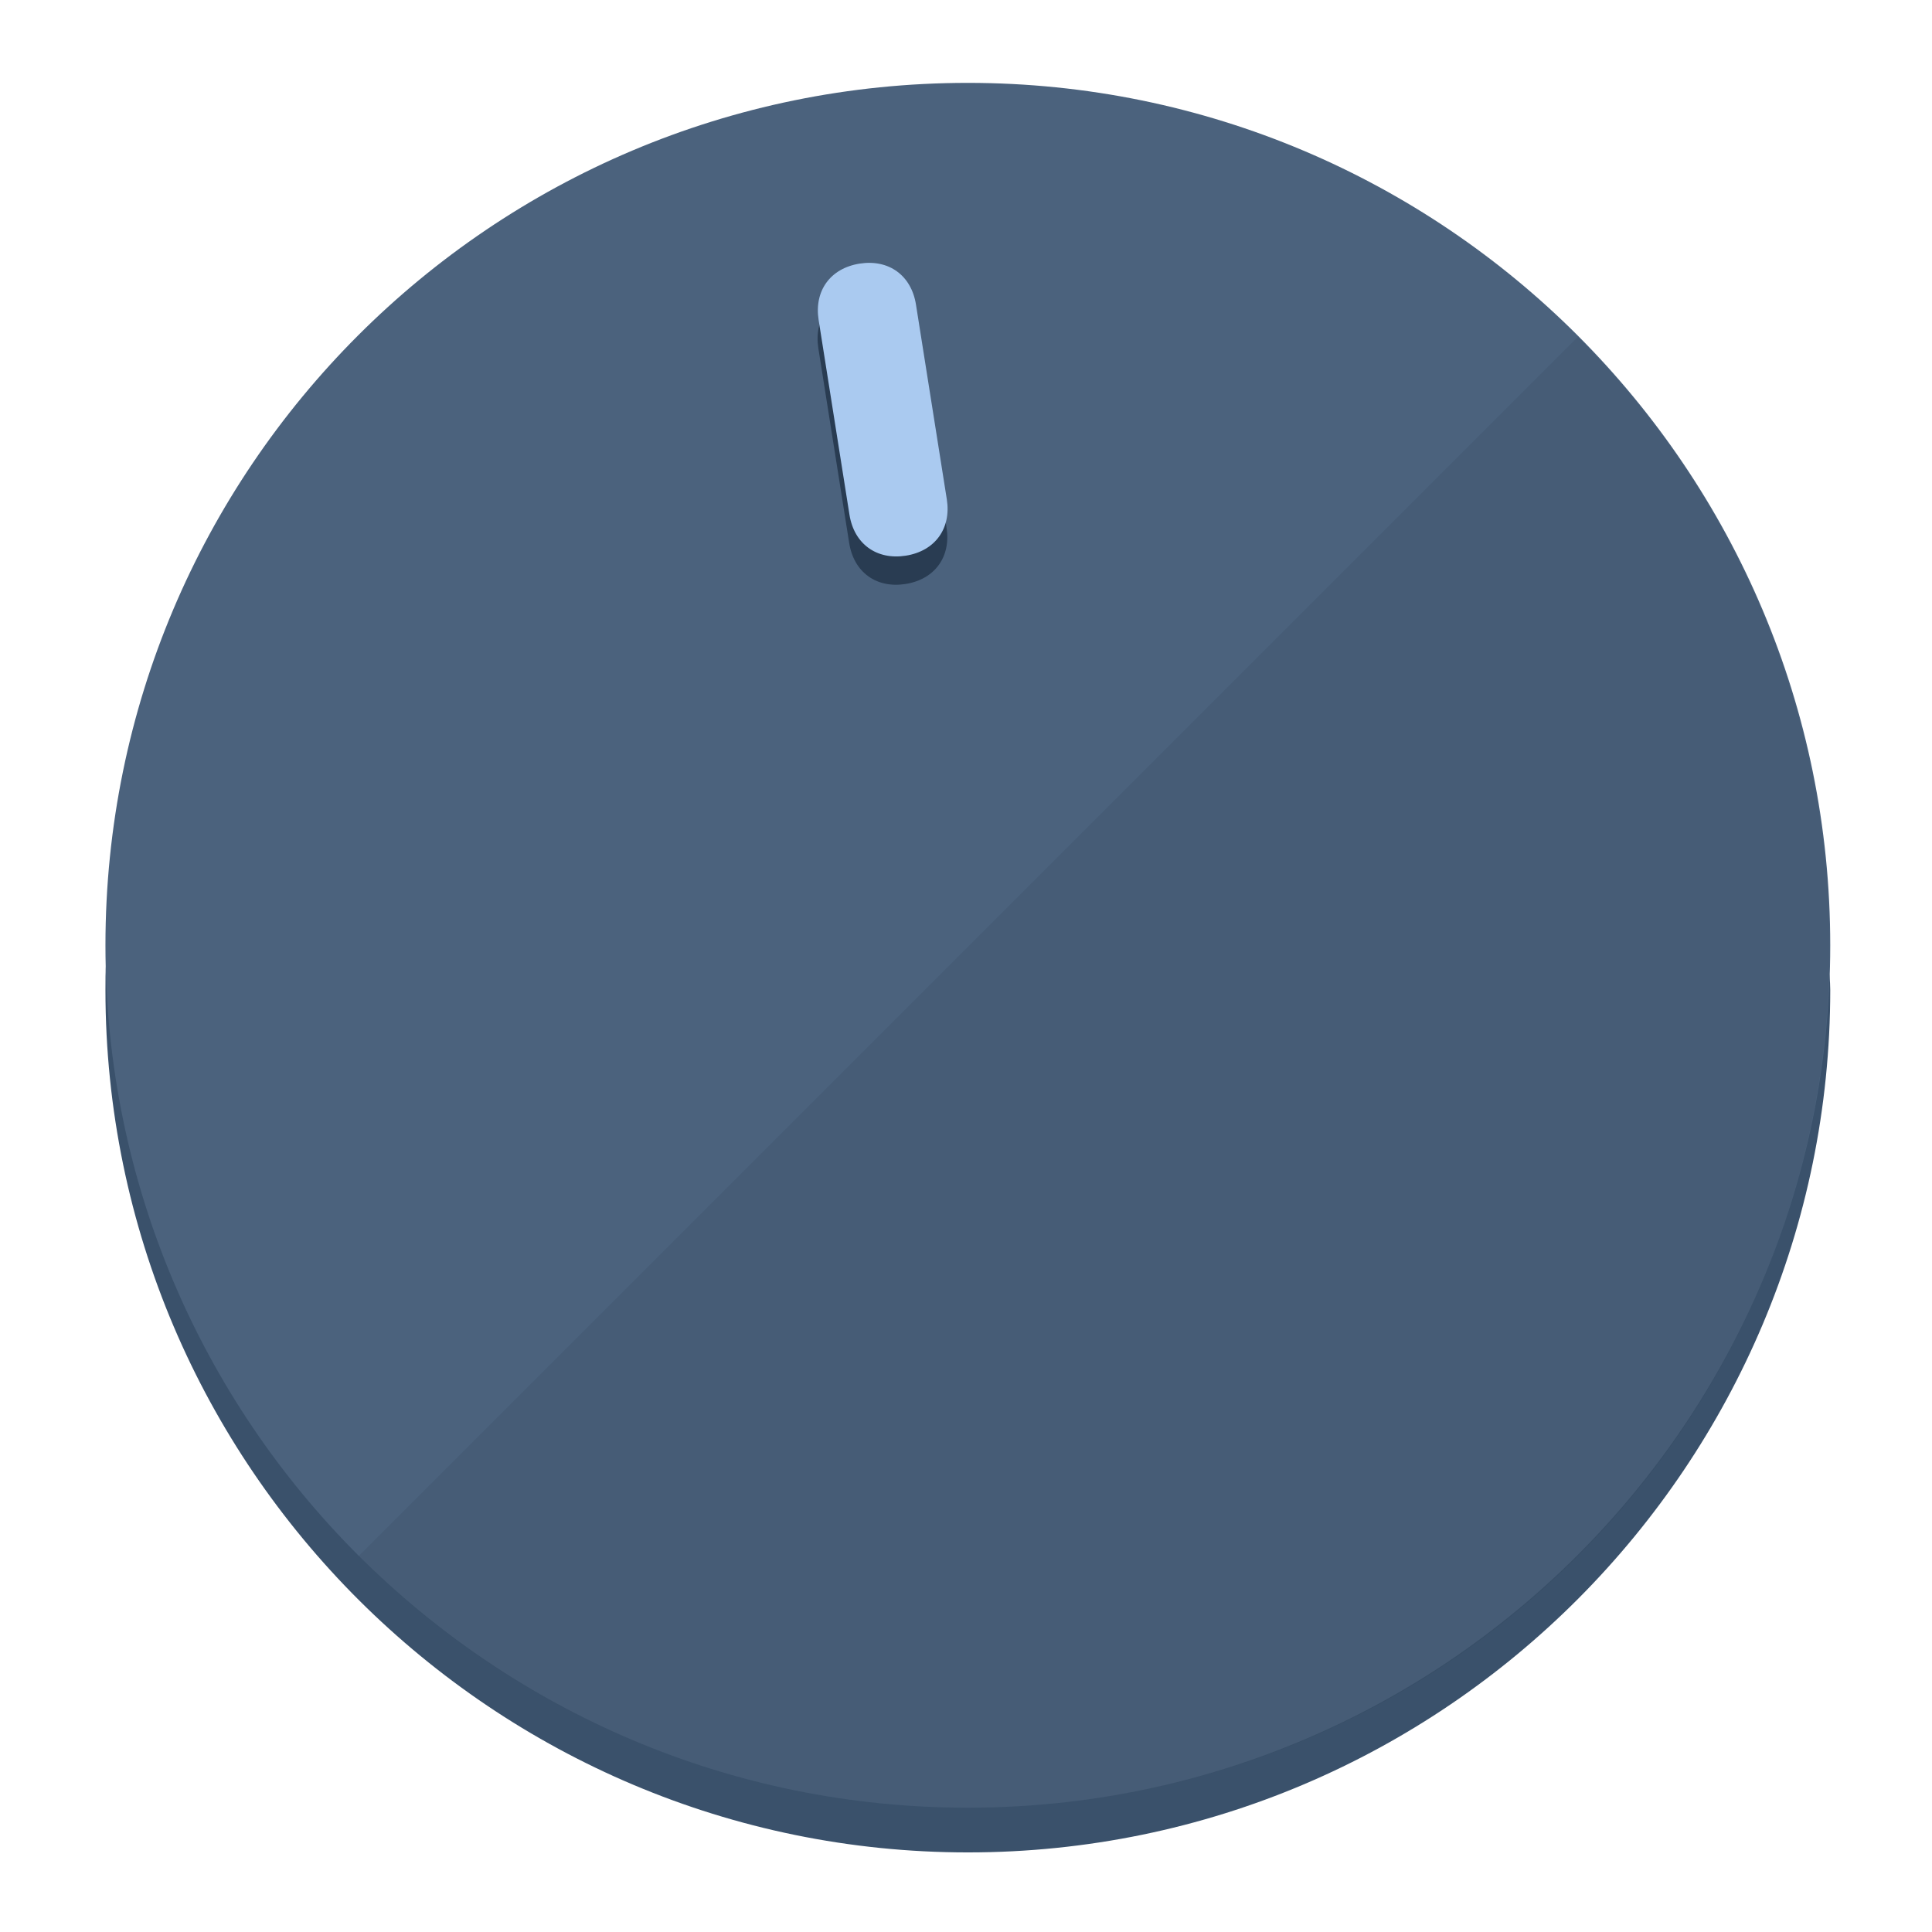
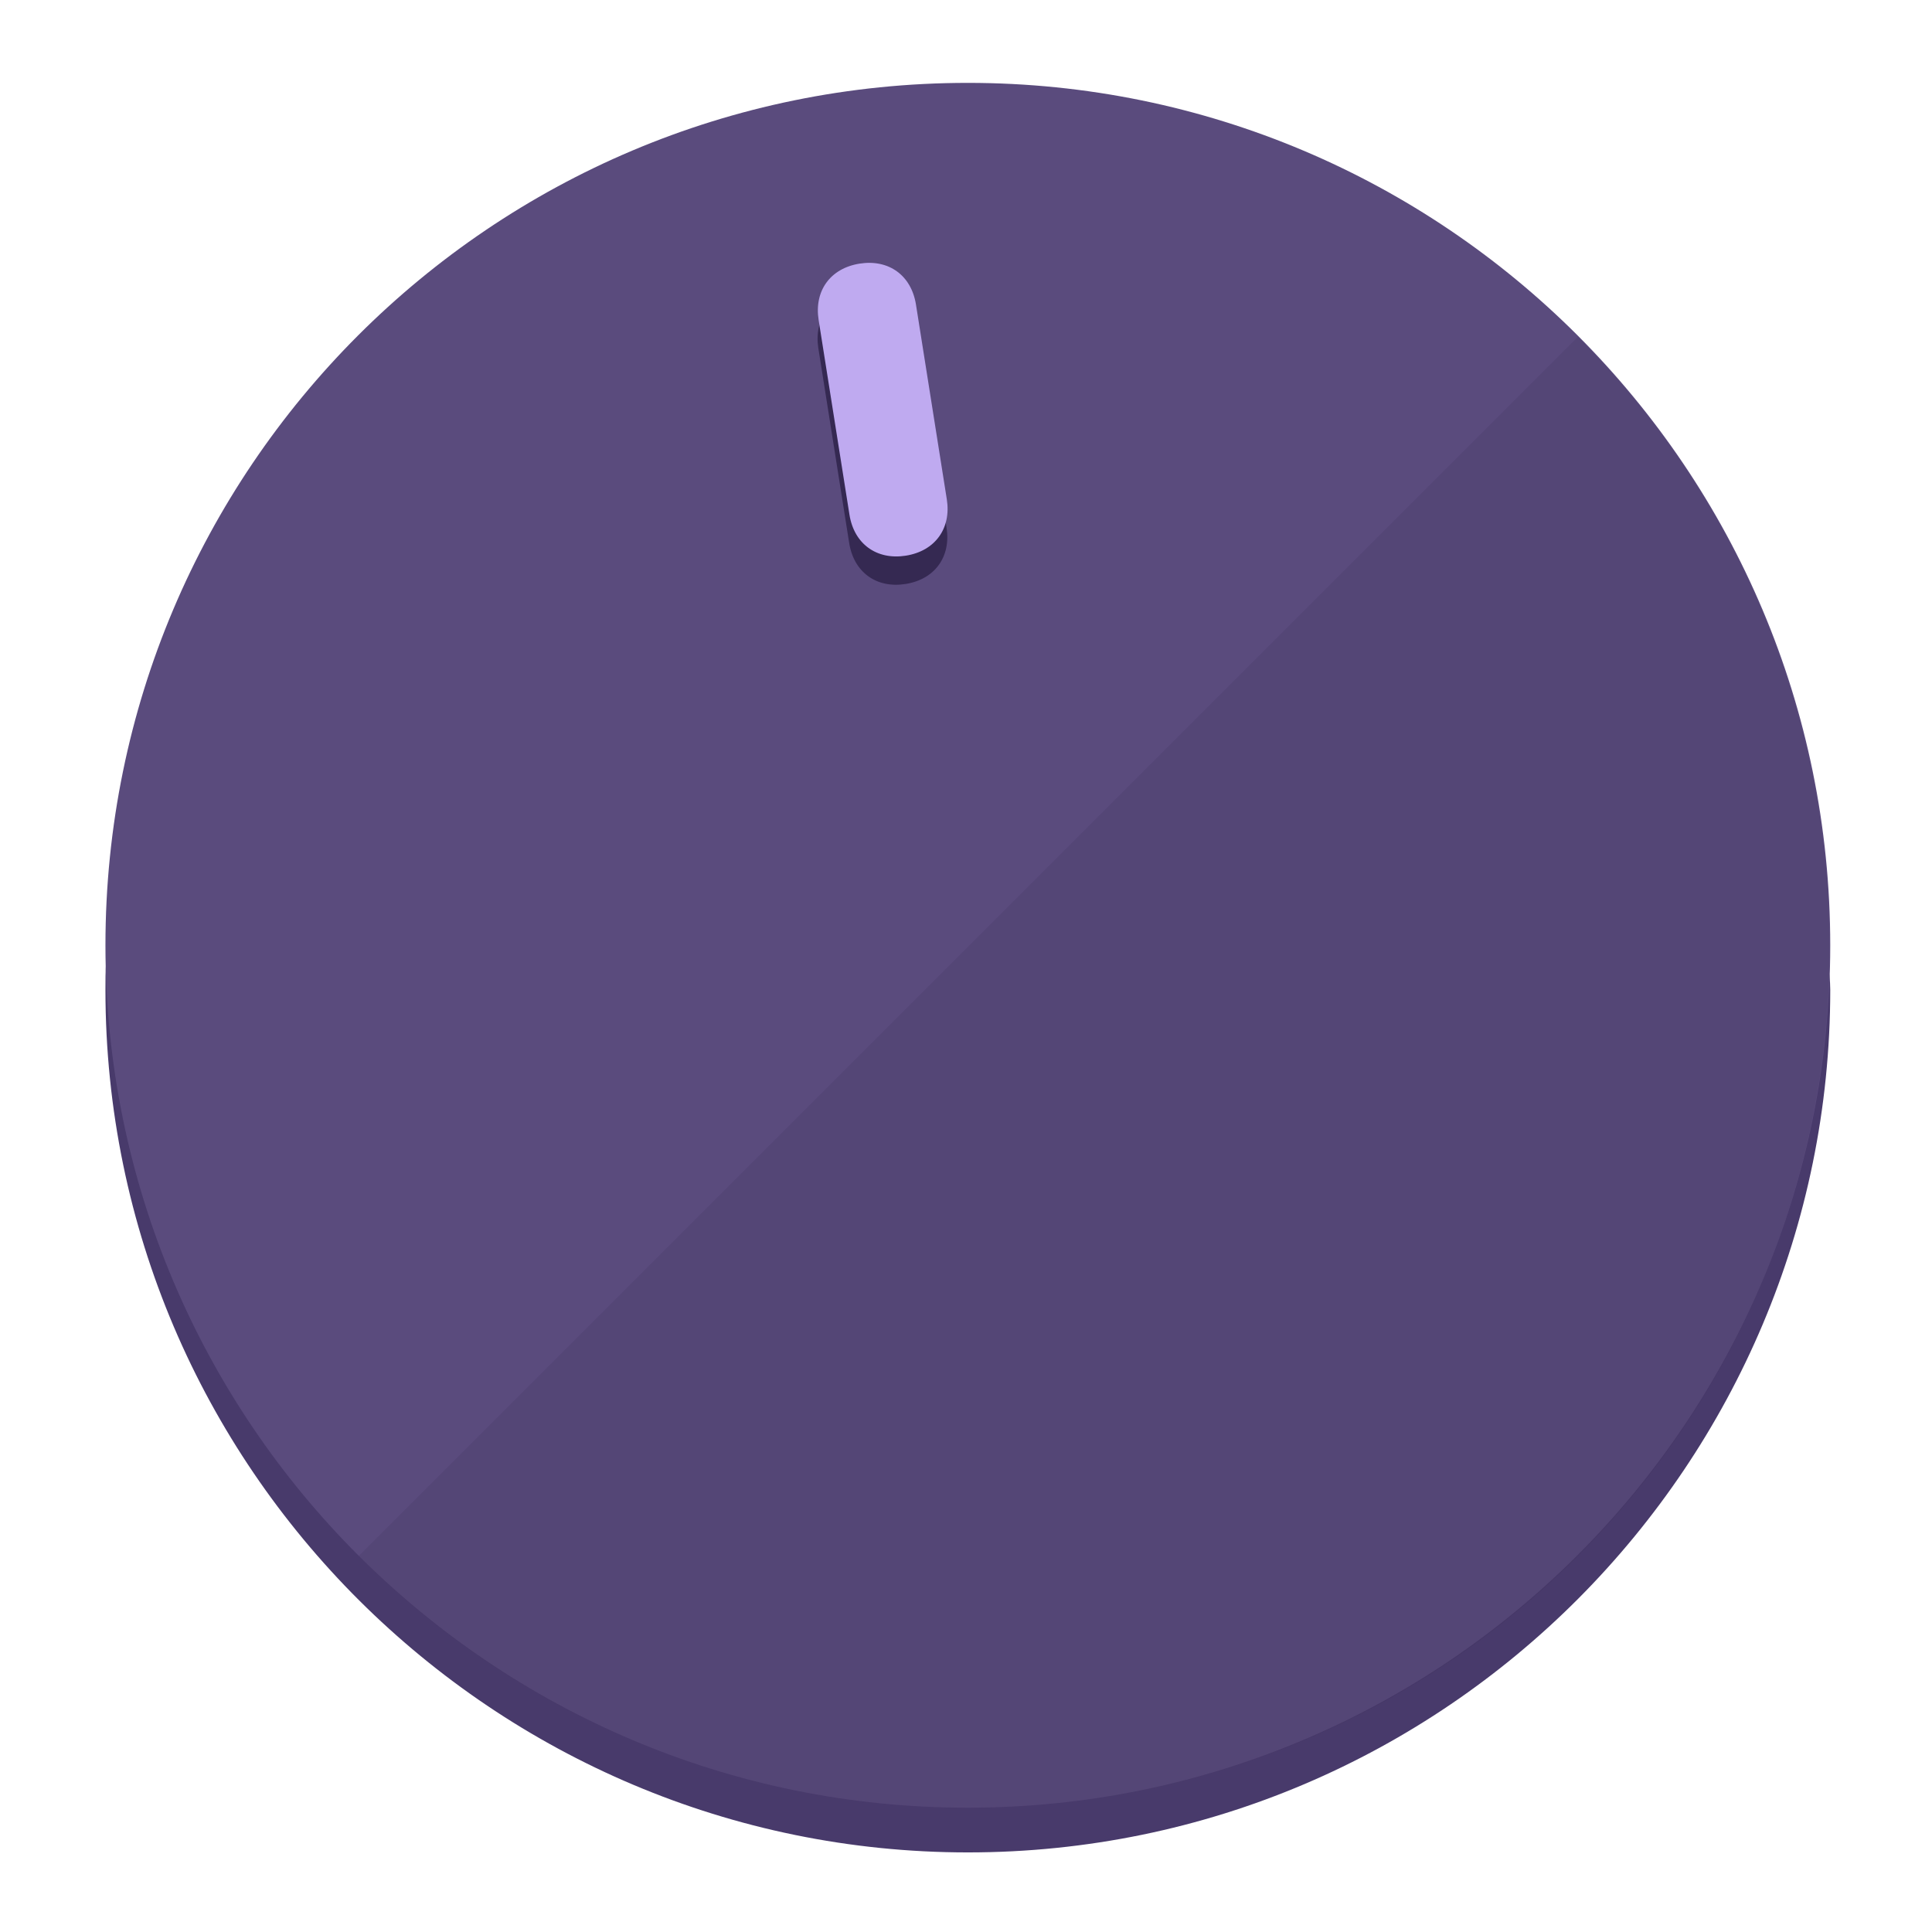
<svg xmlns="http://www.w3.org/2000/svg" height="120px" width="120px" version="1.1" id="Layer_1" viewBox="0 0 496.8 496.8" xml:space="preserve">
  <defs id="defs23" />
  <g id="g3158">
-     <path style="display:inline;fill:#3A516B;fill-opacity:1;stroke-width:1.584" d="m 248.875,445.92 c 116.582,0 212.89,-91.238 220.493,-205.286 0,5.069 1.267,8.87 1.267,13.939 0,121.651 -98.842,221.76 -221.76,221.76 -121.651,0 -221.76,-98.842 -221.76,-221.76 0,-5.069 0,-8.87 1.267,-13.939 7.603,114.048 103.91,205.286 220.493,205.286 z" id="path8" />
-     <circle style="display:inline;fill:#4B627D;fill-opacity:1;stroke-width:1.584" cx="248.875" cy="243.071" r="221.76" id="circle12" />
-     <path style="display:inline;fill:#293C52;fill-opacity:0.154;stroke-width:1.587" d="m 405.744,86.606 c 86.308,86.308 86.308,227.193 0,313.5 -86.308,86.308 -227.193,86.308 -313.5,0" id="path14" />
+     <path style="display:inline;fill:#483A6B;fill-opacity:1;stroke-width:1.584" d="m 248.875,445.92 c 116.582,0 212.89,-91.238 220.493,-205.286 0,5.069 1.267,8.87 1.267,13.939 0,121.651 -98.842,221.76 -221.76,221.76 -121.651,0 -221.76,-98.842 -221.76,-221.76 0,-5.069 0,-8.87 1.267,-13.939 7.603,114.048 103.91,205.286 220.493,205.286 z" id="path8" />
+     <circle style="display:inline;fill:#5A4B7D;fill-opacity:1;stroke-width:1.584" cx="248.875" cy="243.071" r="221.76" id="circle12" />
+     <path style="display:inline;fill:#352952;fill-opacity:0.154;stroke-width:1.587" d="m 405.744,86.606 c 86.308,86.308 86.308,227.193 0,313.5 -86.308,86.308 -227.193,86.308 -313.5,0" id="path14" />
  </g>
  <g id="g3198">
    <circle style="display:none;fill:#000000;fill-opacity:0;stroke-width:1.584" cx="207.304" cy="279.452" r="221.76" id="circle12-3" transform="rotate(-9)" />
-     <path style="display:inline;fill:#293C52;fill-opacity:1;stroke-width:1.584" d="m 243.395,135.669 c 1.189,7.51 -3.024,13.309 -10.534,14.498 v 0 c -7.51,1.189 -13.309,-3.024 -14.498,-10.534 l -7.929,-50.064 c -1.189,-7.51 3.024,-13.309 10.534,-14.498 v 0 c 7.51,-1.189 13.309,3.024 14.498,10.534 z" id="path3789" />
-     <path style="display:inline;fill:#AACAF0;stroke-width:1.584" d="m 243.465,128.388 c 1.189,7.51 -3.024,13.309 -10.534,14.498 v 0 c -7.51,1.189 -13.309,-3.024 -14.498,-10.534 l -7.929,-50.064 c -1.189,-7.51 3.024,-13.309 10.534,-14.498 v 0 c 7.51,-1.189 13.309,3.024 14.498,10.534 z" id="path915" />
+     <path style="display:inline;fill:#352952;fill-opacity:1;stroke-width:1.584" d="m 243.395,135.669 c 1.189,7.51 -3.024,13.309 -10.534,14.498 v 0 c -7.51,1.189 -13.309,-3.024 -14.498,-10.534 l -7.929,-50.064 c -1.189,-7.51 3.024,-13.309 10.534,-14.498 v 0 c 7.51,-1.189 13.309,3.024 14.498,10.534 z" id="path3789" />
+     <path style="display:inline;fill:#BFAAF0;stroke-width:1.584" d="m 243.465,128.388 c 1.189,7.51 -3.024,13.309 -10.534,14.498 v 0 c -7.51,1.189 -13.309,-3.024 -14.498,-10.534 l -7.929,-50.064 c -1.189,-7.51 3.024,-13.309 10.534,-14.498 v 0 c 7.51,-1.189 13.309,3.024 14.498,10.534 z" id="path915" />
  </g>
</svg>
